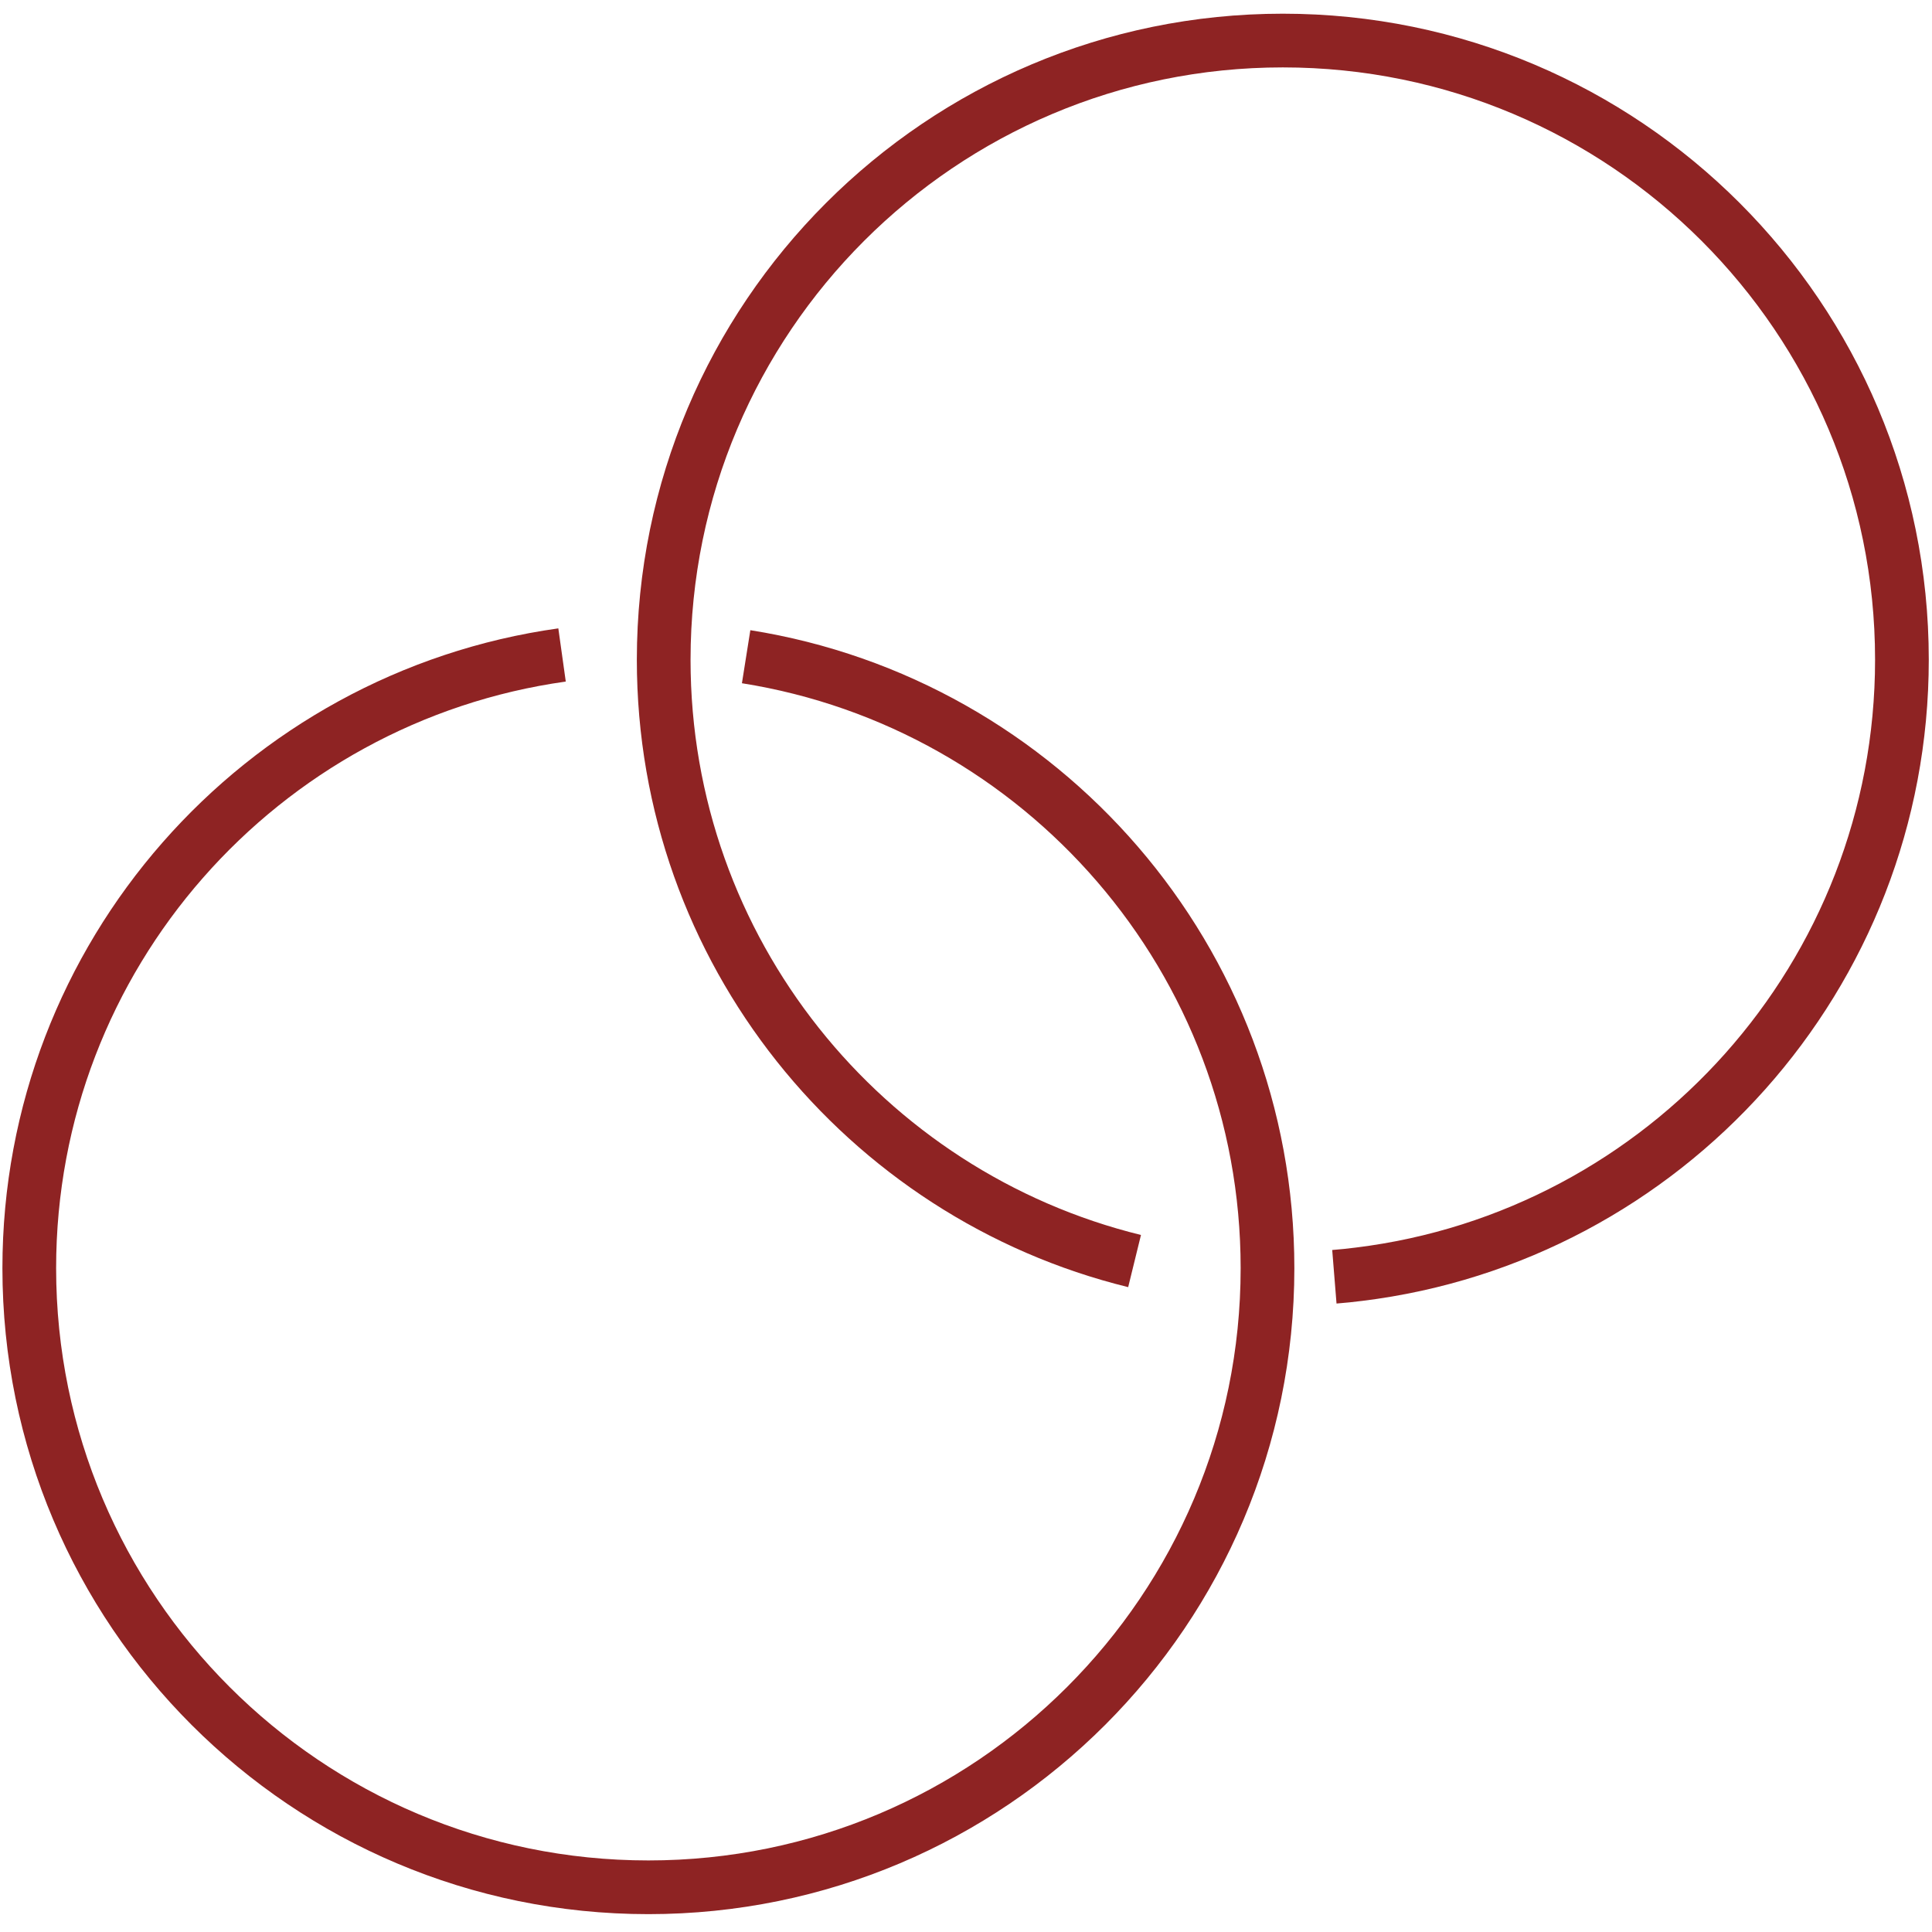
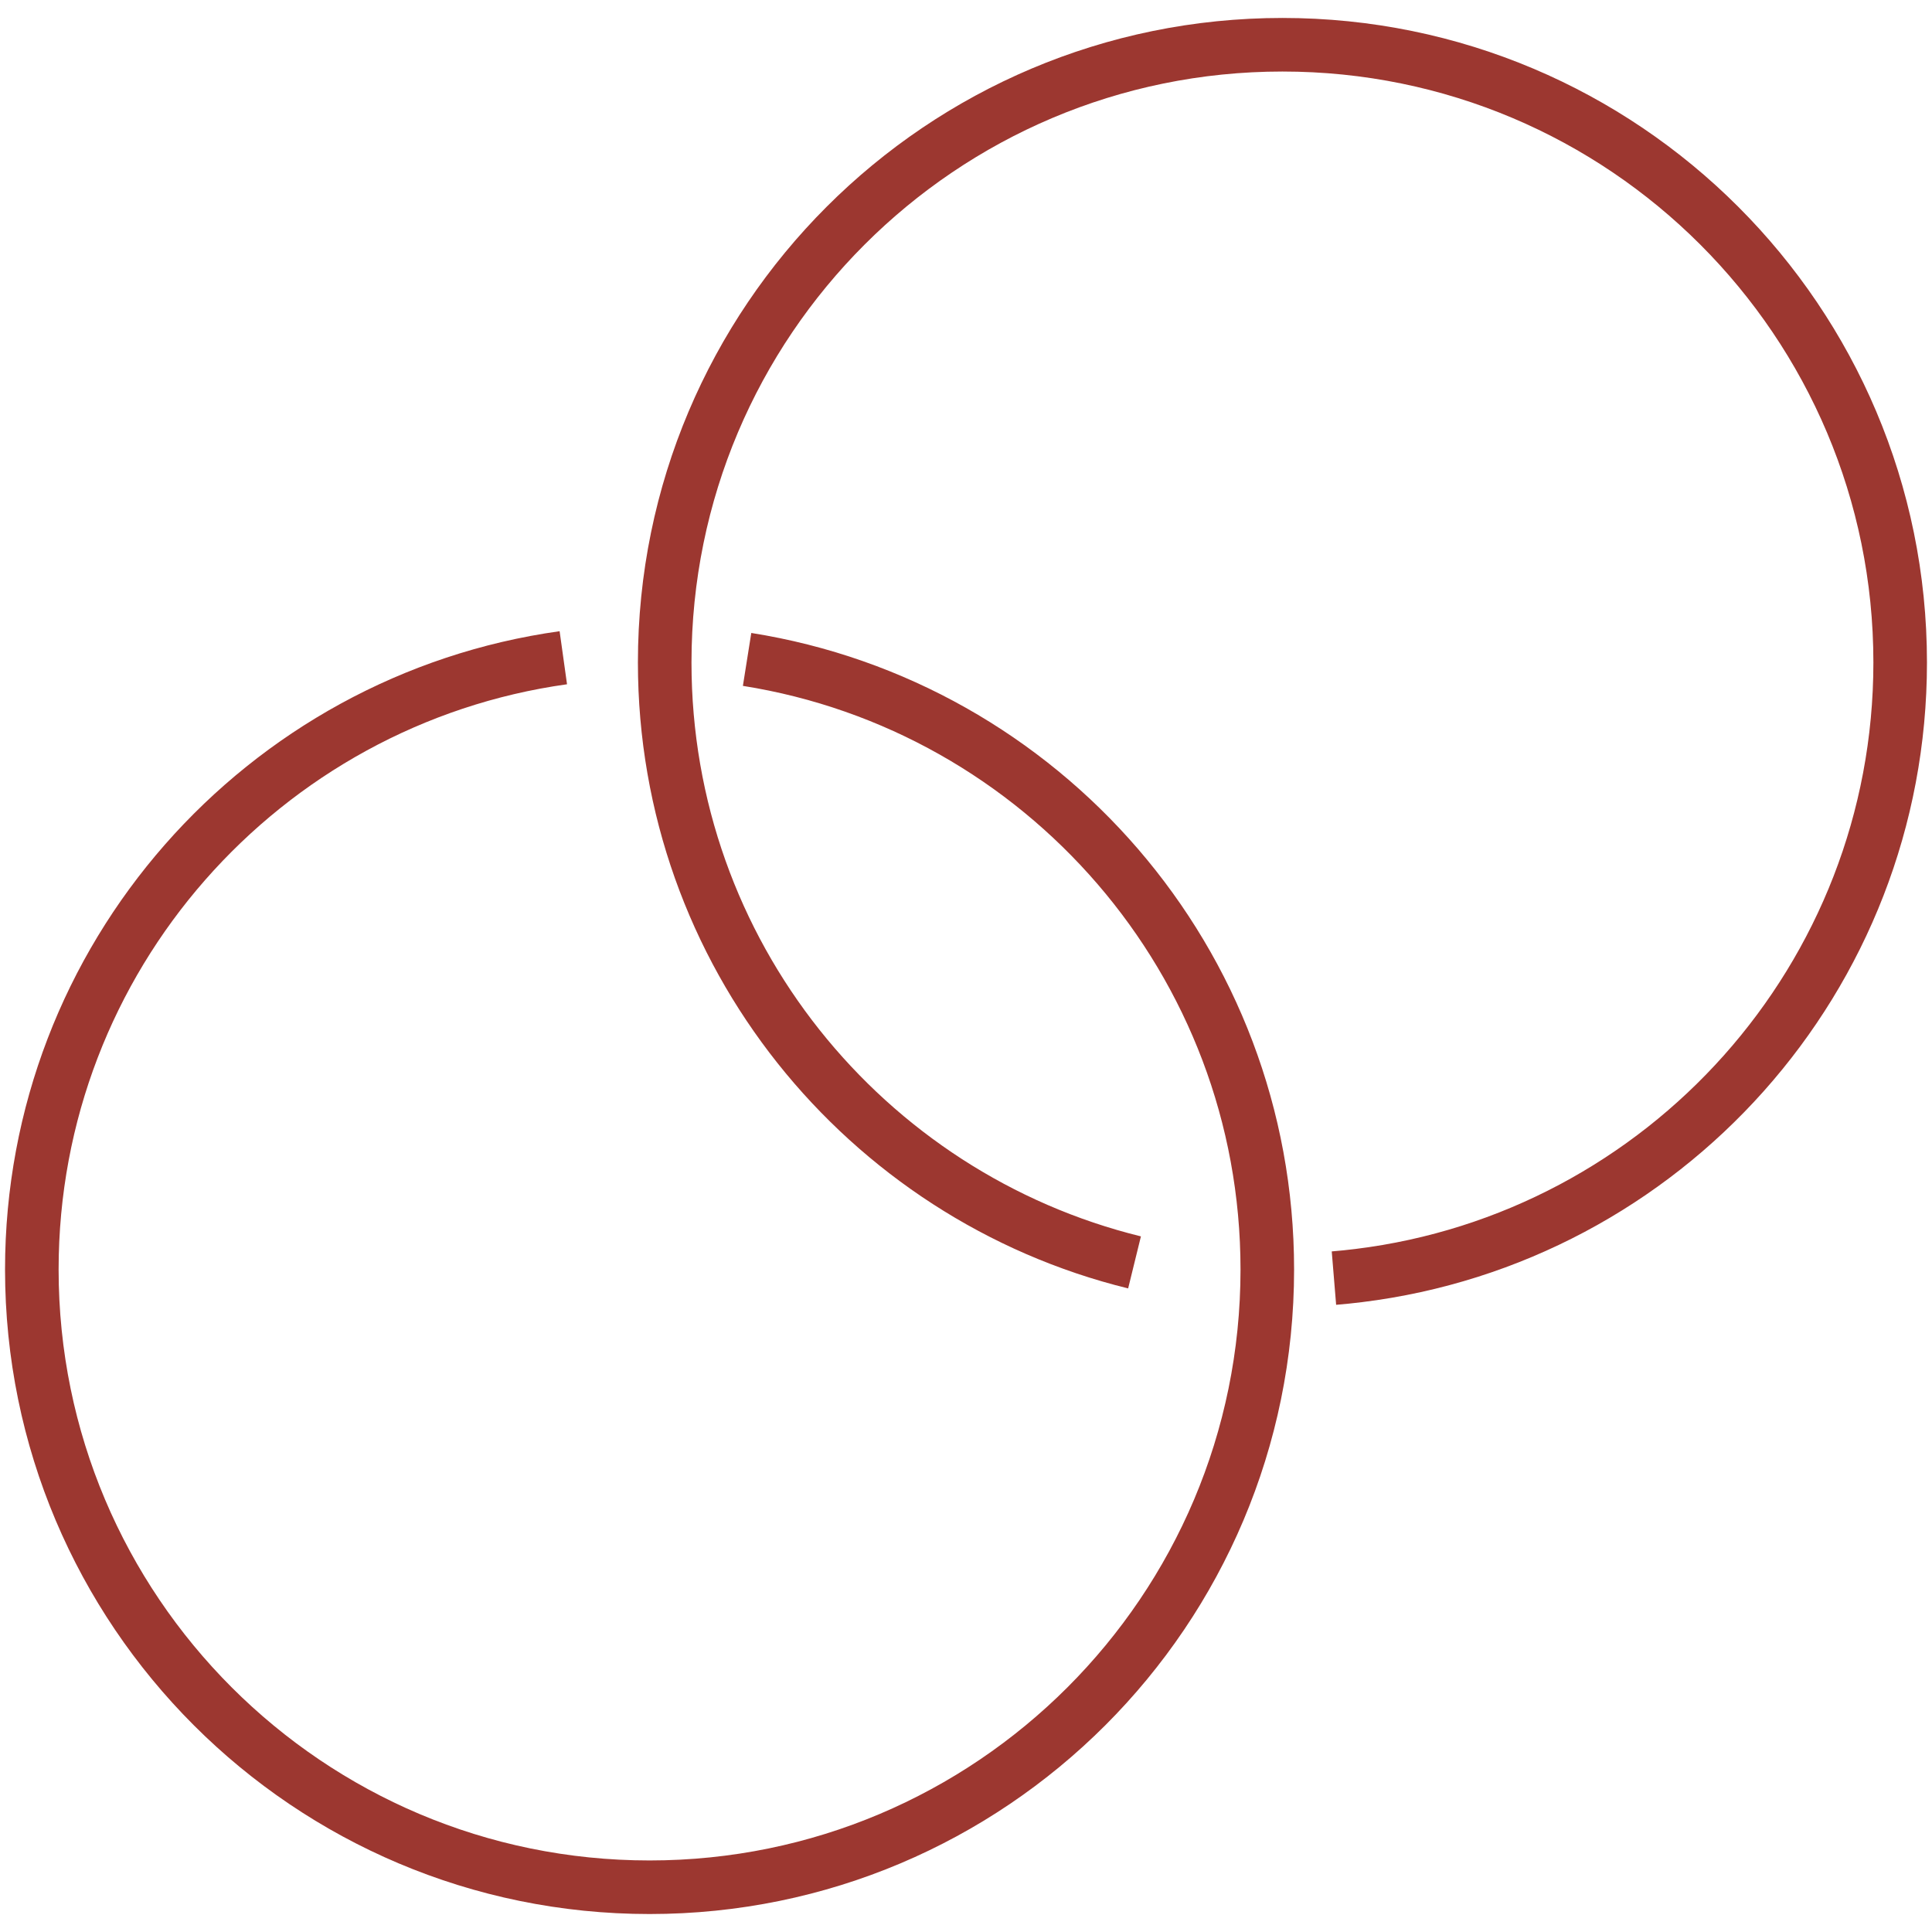
- <svg xmlns="http://www.w3.org/2000/svg" version="1.1" x="0px" y="0px" viewBox="0 0 143.89 143.89" style="enable-background:new 0 0 143.89 143.89;" xml:space="preserve">
-   <style type="text/css">
- 	.st0{fill:none;stroke:#8E2323;stroke-width:4;stroke-miterlimit:10;}
- 	.st1{fill:#8E2323;}
- 	.st2{fill:none;stroke:#8E2323;stroke-width:3.887;stroke-linecap:round;stroke-linejoin:round;stroke-miterlimit:10;}
- 	.st3{fill:none;stroke:#8E2323;stroke-width:4.687;stroke-miterlimit:10;}
- 	.st4{fill:none;stroke:#8E2323;stroke-width:3.903;stroke-miterlimit:10;}
- 	.st5{fill:none;stroke:#8E2323;stroke-width:4;stroke-linecap:round;stroke-miterlimit:10;}
- 	.st6{fill:none;stroke:#8E2323;stroke-width:3.639;stroke-miterlimit:10;}
- 	.st7{fill:none;stroke:#8E2323;stroke-width:3.469;stroke-miterlimit:10;}
- 	.st8{fill:none;stroke:#8E2323;stroke-width:3;stroke-linecap:round;stroke-miterlimit:10;}
- 	.st9{fill:none;stroke:#8E2323;stroke-width:3.469;stroke-linejoin:round;stroke-miterlimit:10;}
- 	.st10{fill:none;stroke:#AA2D29;stroke-width:4;stroke-miterlimit:10;}
- 	.st11{fill:none;stroke:#8E2323;stroke-width:3.111;stroke-miterlimit:10;}
- 	.st12{fill:none;stroke:#8E2323;stroke-width:4.068;stroke-miterlimit:10;}
- 	.st13{fill:none;stroke:#8E2323;stroke-width:4.068;stroke-linecap:round;stroke-linejoin:bevel;stroke-miterlimit:10;}
- 	.st14{fill:none;stroke:#8E2323;stroke-width:3;stroke-linecap:square;stroke-miterlimit:10;}
- 	.st15{fill:none;stroke:#8E2323;stroke-width:3.5;stroke-linecap:round;stroke-miterlimit:10;}
- 	.st16{fill:none;}
- 	.st17{fill:none;stroke:#003764;stroke-width:4;stroke-miterlimit:10;}
- 	.st18{fill:none;stroke:#C6AD9B;stroke-width:4;stroke-miterlimit:10;}
- 	.st19{display:none;}
- 	.st20{display:inline;}
- 	.st21{fill:none;stroke:#BE1622;stroke-width:0.5;stroke-miterlimit:10;}
- 	.st22{fill:none;stroke:#C14729;stroke-width:4;stroke-miterlimit:10;}
- 	.st23{fill:#C14729;}
- 	.st24{fill:none;stroke:#004987;stroke-width:3.887;stroke-linecap:round;stroke-linejoin:round;stroke-miterlimit:10;}
- 	.st25{fill:#C56683;}
- 	.st26{fill:#6C3175;}
- 	.st27{fill:#F4B223;}
- 	.st28{fill:none;stroke:#F4B223;stroke-width:4;stroke-linecap:round;stroke-miterlimit:10;}
- 	.st29{fill:none;stroke:#2A7050;stroke-width:3.469;stroke-miterlimit:10;}
- 	.st30{fill:none;stroke:#2A7050;stroke-width:3.469;stroke-linejoin:round;stroke-miterlimit:10;}
- </style>
-   <g id="GUIAS">
- </g>
-   <g id="Capa_1">
-     <path class="st0" d="M41.86,48.78C19.44,51.92,2.18,71.17,2.18,94.45c0,25.47,20.65,46.11,46.11,46.11s46.11-20.65,46.11-46.11   c0-22.99-16.83-42.05-38.83-45.54" />
-     <path class="st0" d="M99.38,95.09c0.62-0.05,1.23-0.11,1.84-0.19c22.78-2.8,40.43-22.22,40.43-45.77   c0-25.47-20.65-46.11-46.11-46.11S49.43,23.67,49.43,49.14c0,21.66,14.94,39.84,35.07,44.78" />
-   </g>
-   <g id="GRID1" class="st19">
-     <g class="st20">
-       <line class="st21" x1="0" y1="7.99" x2="143.89" y2="7.99" />
-       <line class="st21" x1="0" y1="23.98" x2="143.89" y2="23.98" />
-       <line class="st21" x1="0" y1="39.97" x2="143.89" y2="39.97" />
-       <line class="st21" x1="0" y1="55.96" x2="143.89" y2="55.96" />
-       <line class="st21" x1="0" y1="71.94" x2="143.89" y2="71.94" />
-       <line class="st21" x1="0" y1="87.93" x2="143.89" y2="87.93" />
-       <line class="st21" x1="0" y1="103.92" x2="143.89" y2="103.92" />
-       <line class="st21" x1="0" y1="119.91" x2="143.89" y2="119.91" />
-       <line class="st21" x1="0" y1="135.89" x2="143.89" y2="135.89" />
-       <line class="st21" x1="135.88" y1="0" x2="135.88" y2="143.89" />
-       <line class="st21" x1="119.91" y1="0" x2="119.91" y2="143.89" />
-       <line class="st21" x1="103.93" y1="0" x2="103.93" y2="143.89" />
-       <line class="st21" x1="87.96" y1="0" x2="87.96" y2="143.89" />
-       <line class="st21" x1="71.99" y1="0" x2="71.99" y2="143.89" />
-       <line class="st21" x1="56.02" y1="0" x2="56.02" y2="143.89" />
-       <line class="st21" x1="40.05" y1="0" x2="40.05" y2="143.89" />
-       <line class="st21" x1="24.08" y1="0" x2="24.08" y2="143.89" />
-       <line class="st21" x1="8.1" y1="0" x2="8.1" y2="143.89" />
-     </g>
-   </g>
-   <g id="GRID2" class="st19">
- </g>
-   <g id="Capa_5">
- </g>
+ <svg xmlns="http://www.w3.org/2000/svg" id="Capa_1" viewBox="0 0 1080 1080">
+   <defs>
+     <style>.cls-1{fill:none;stroke:#9c3730;stroke-miterlimit:10;stroke-width:29.95px;}</style>
+   </defs>
+   <path class="cls-1" d="m314.9,367.68C147.01,391.13,17.79,535.31,17.79,709.66c0,190.71,154.6,345.32,345.32,345.32s345.32-154.6,345.32-345.32c0-172.16-125.99-314.9-290.8-341.04" />
+   <path class="cls-1" d="m745.68,714.47c4.63-.38,9.23-.85,13.8-1.42,170.62-20.98,302.73-166.42,302.73-342.72,0-190.71-154.6-345.32-345.32-345.32s-345.32,154.6-345.32,345.32c0,162.22,111.85,298.31,262.64,335.36" />
</svg>
